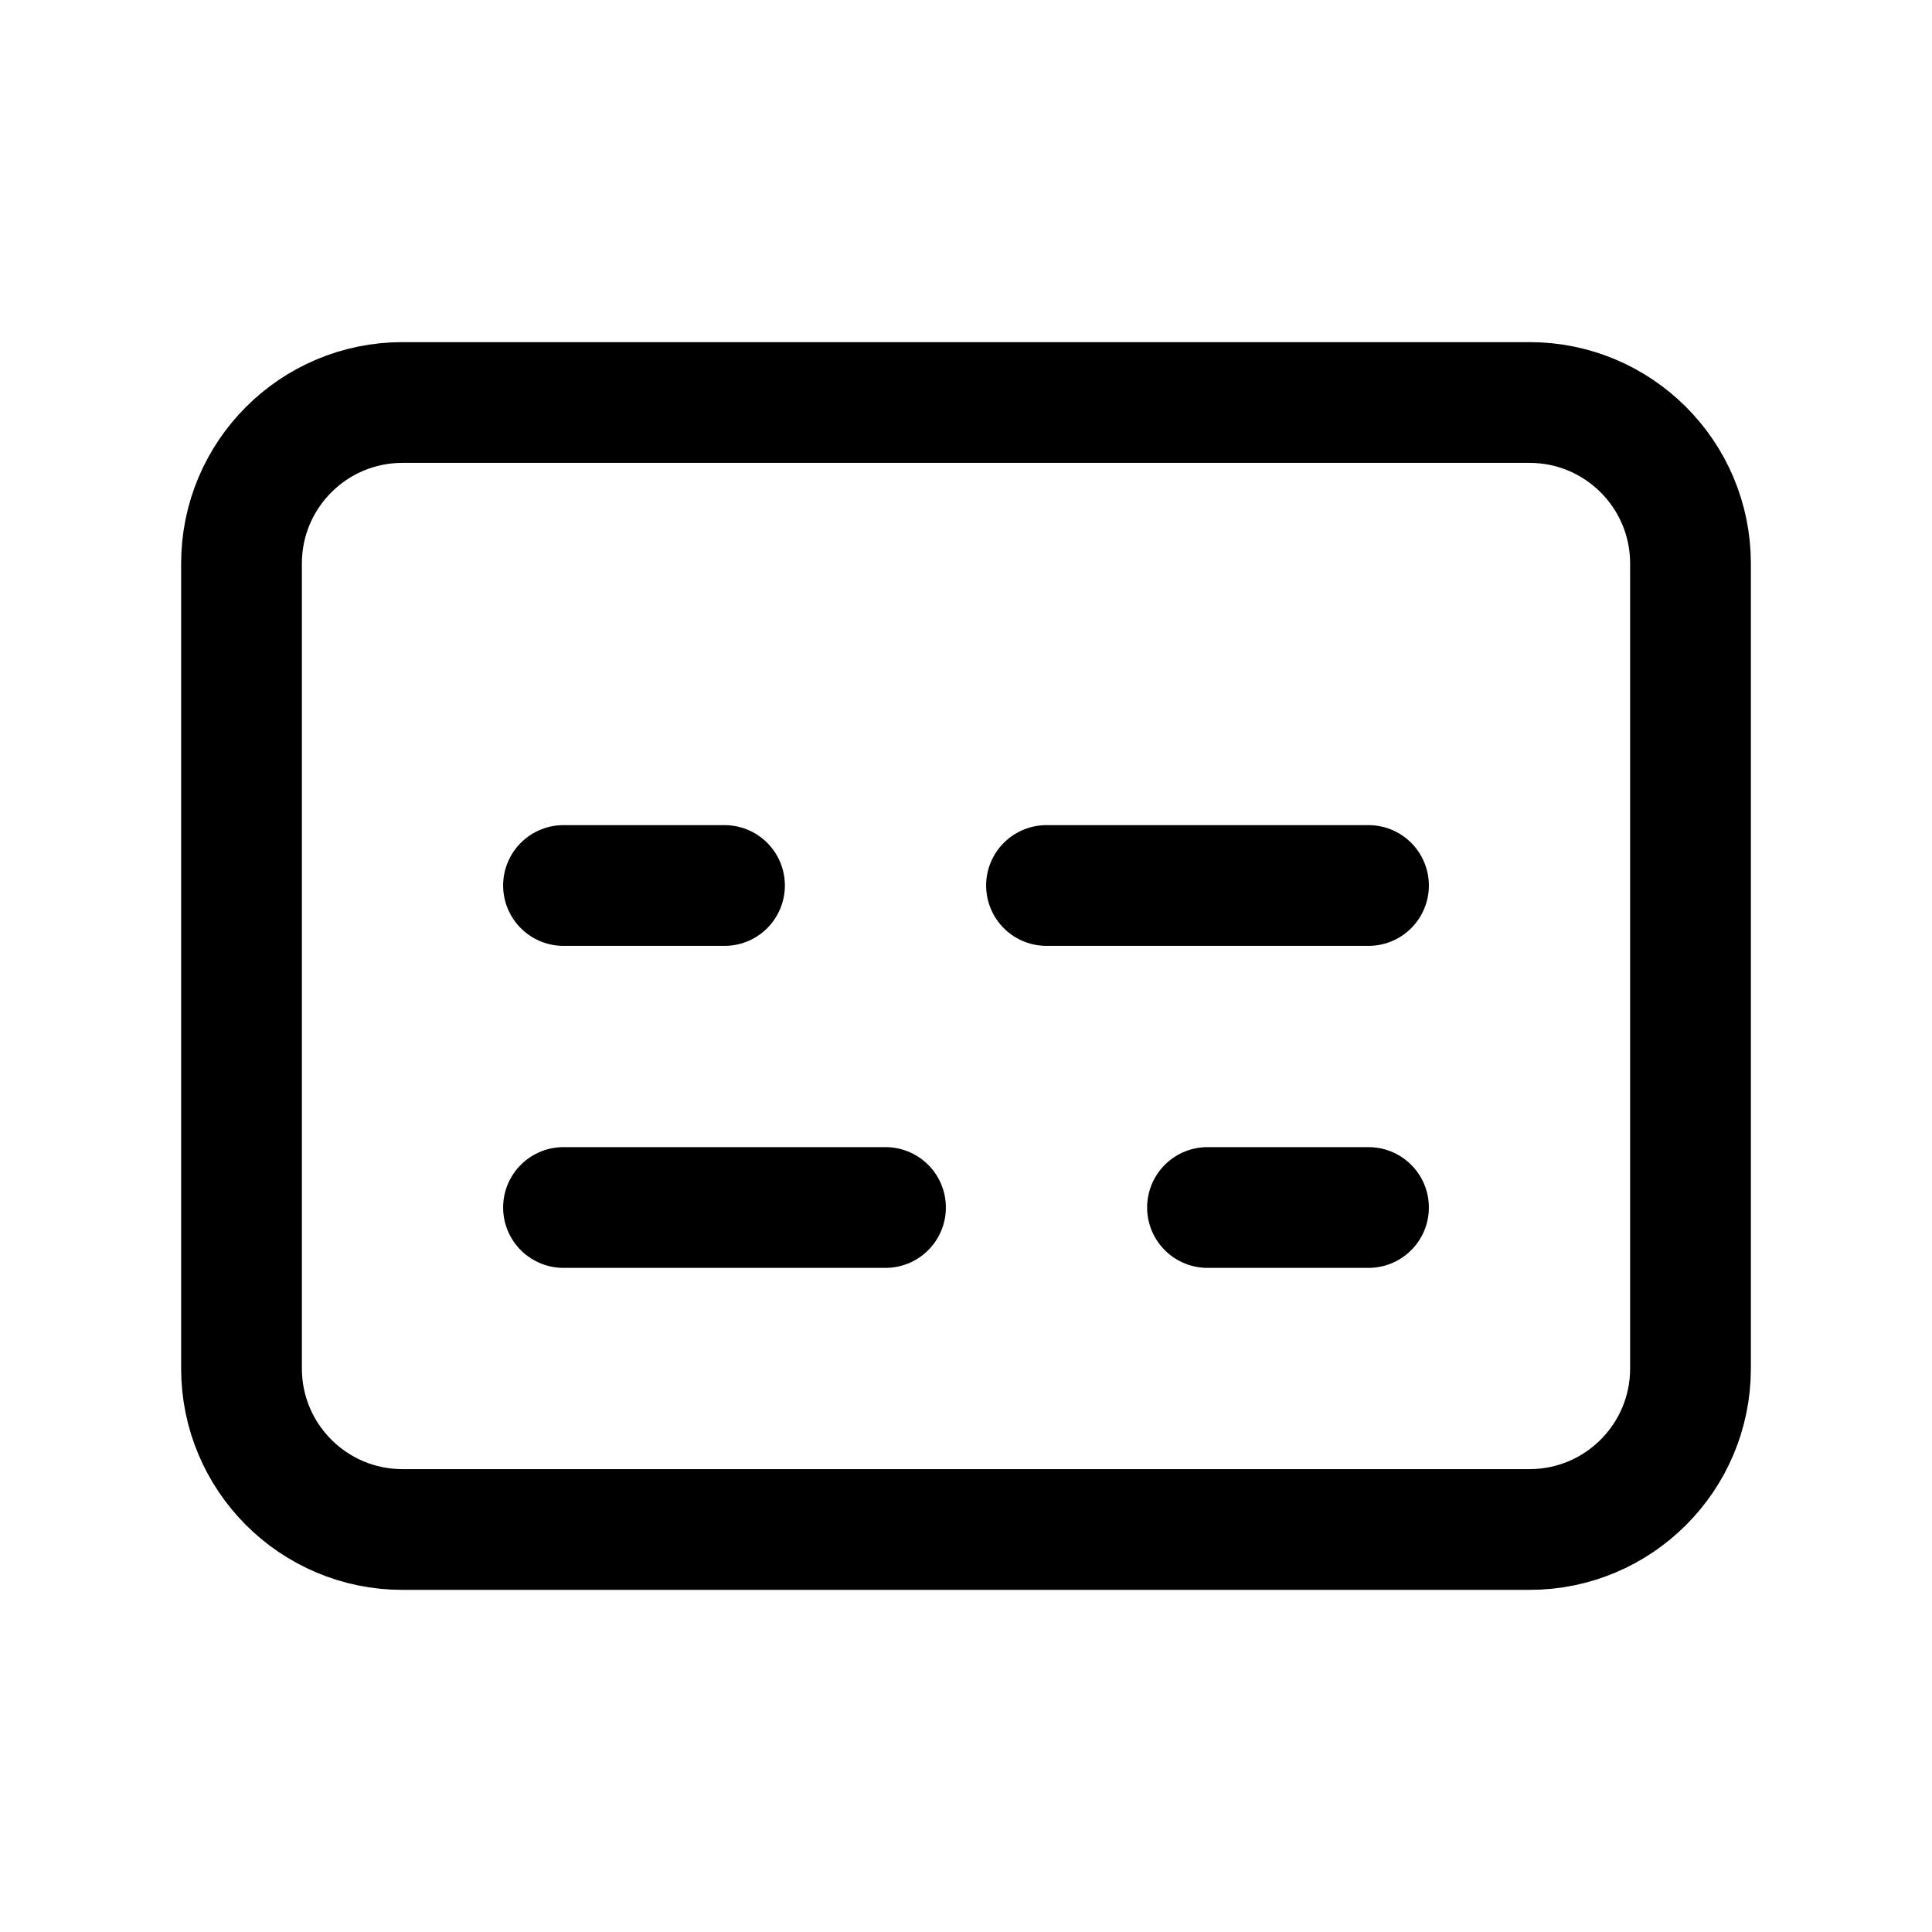
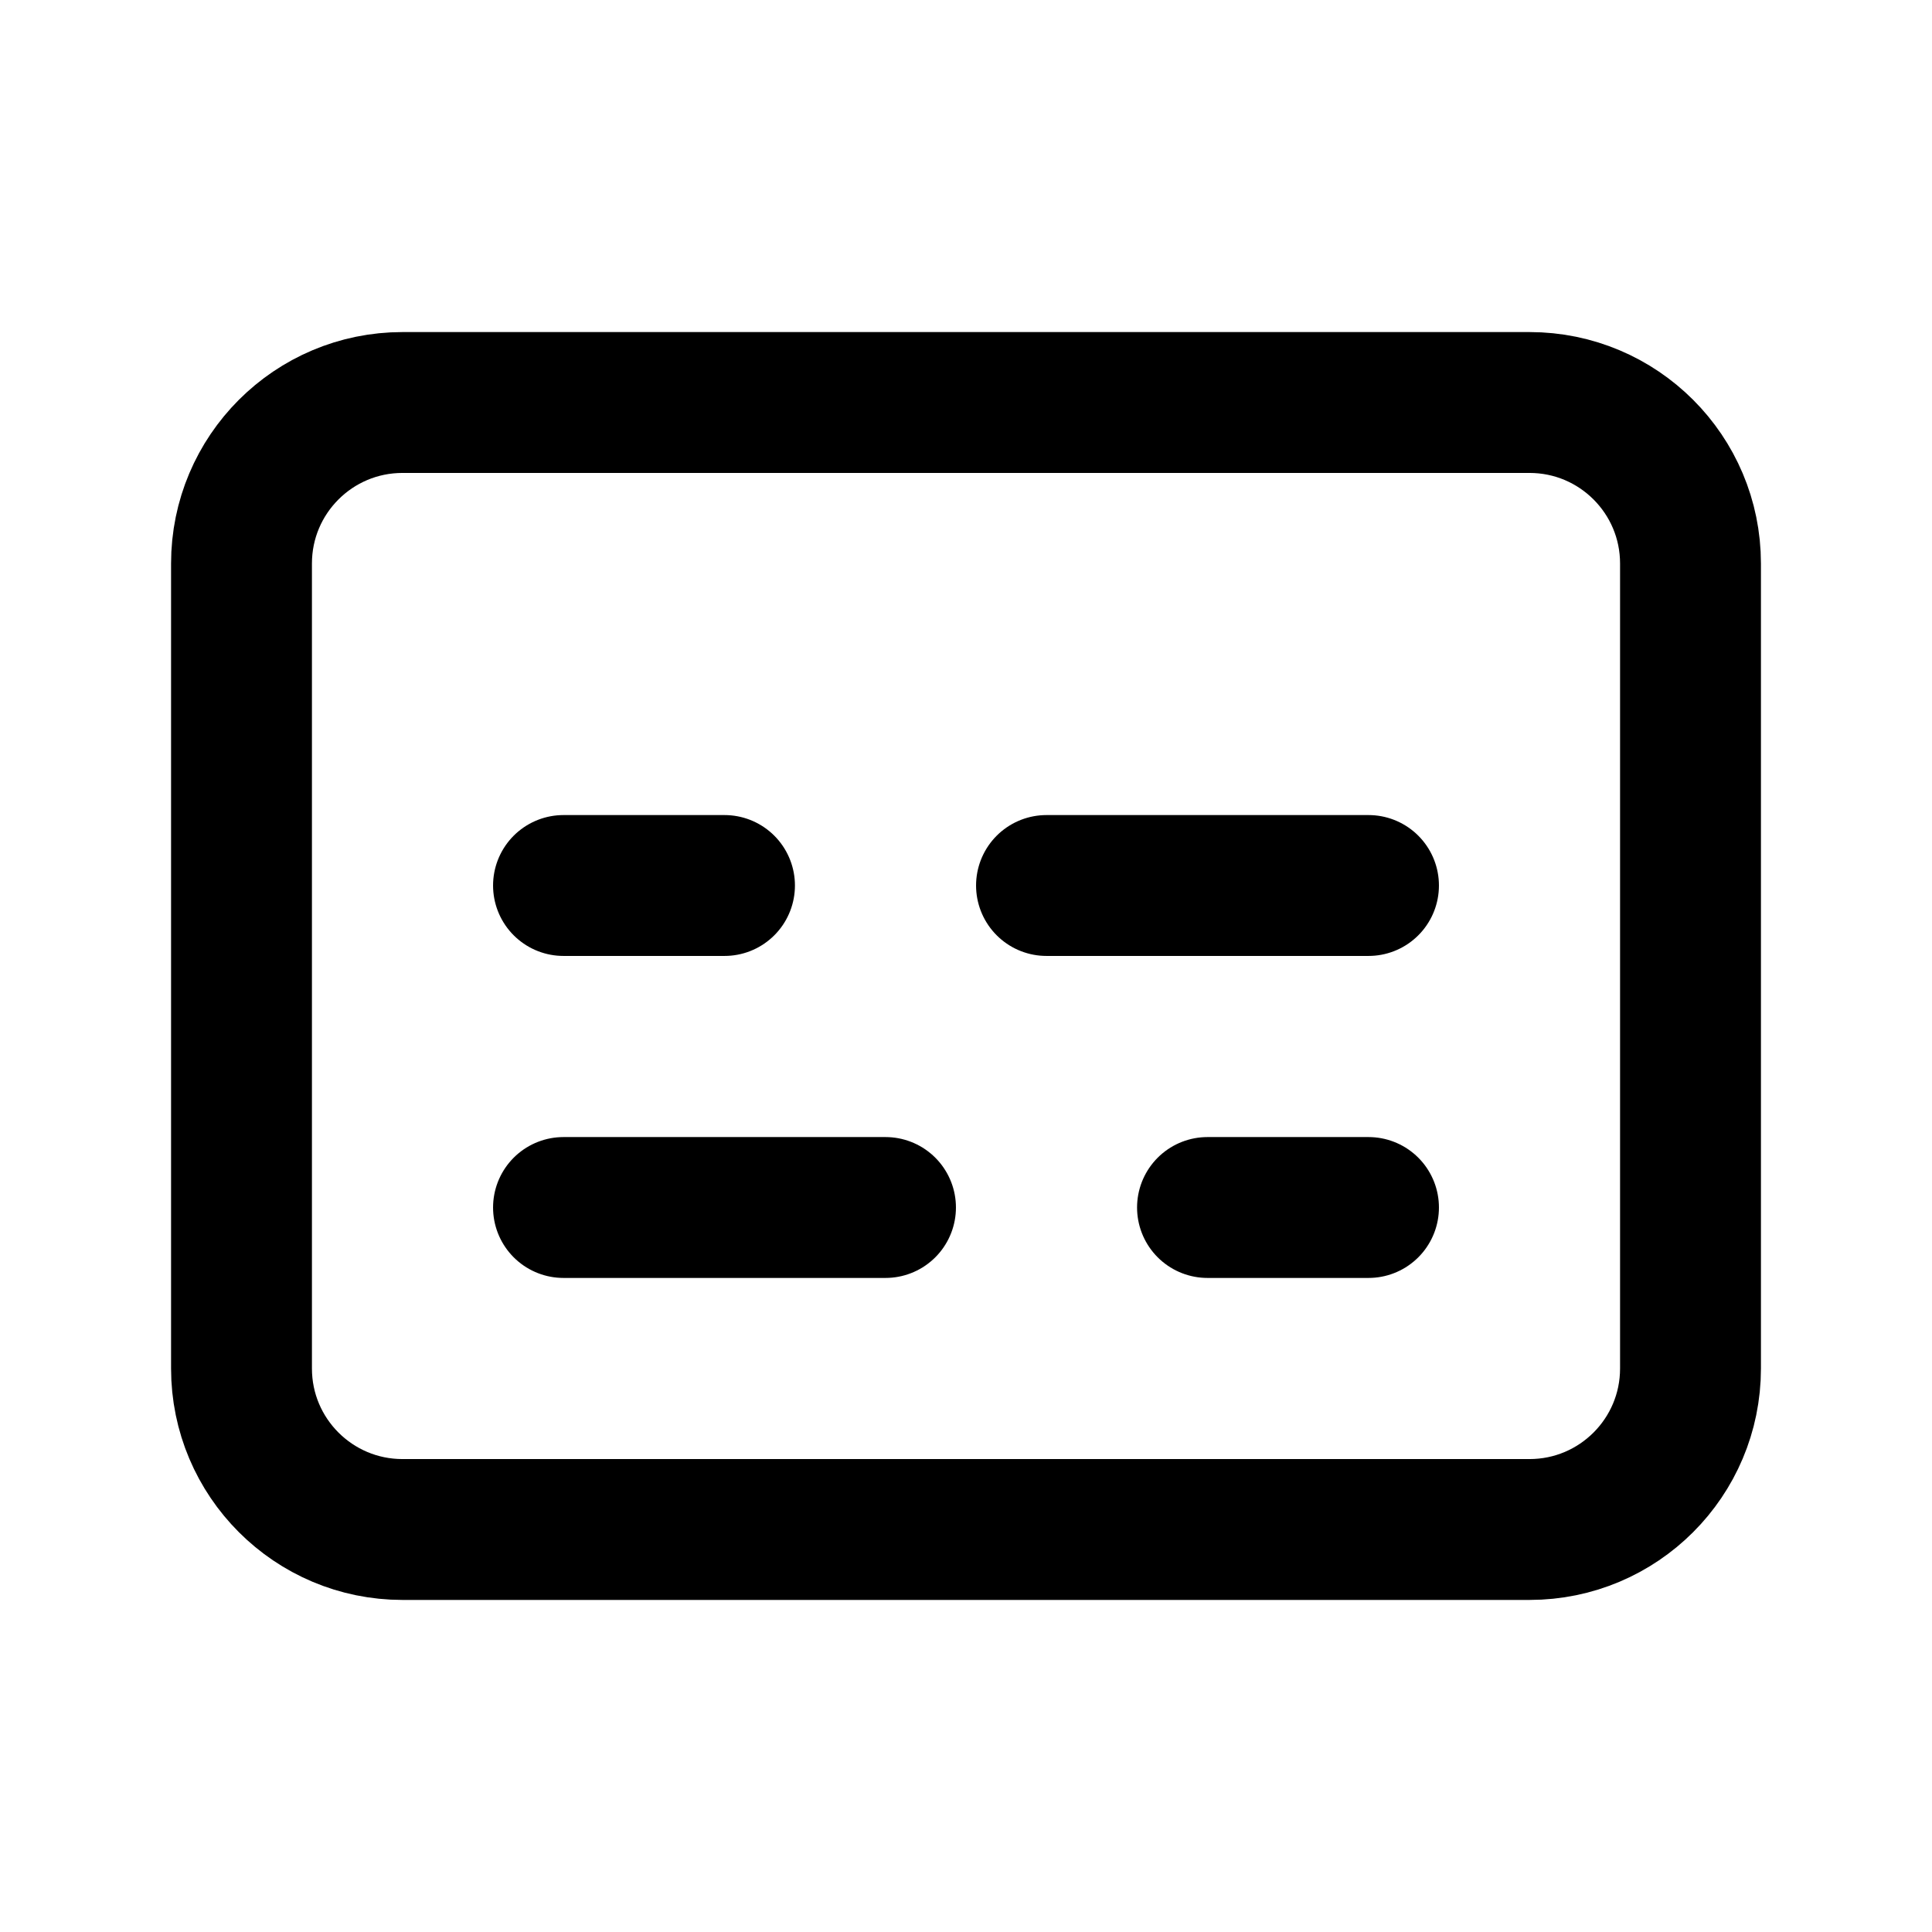
- <svg xmlns="http://www.w3.org/2000/svg" width="24" height="24" viewBox="0 0 24 24" fill="none" stroke="currentColor" stroke-width="1.5" stroke-linecap="round" stroke-linejoin="round">
+ <svg xmlns="http://www.w3.org/2000/svg" width="24" height="24" viewBox="0 0 24 24" fill="none" stroke="currentColor" stroke-width="1.75" stroke-linecap="round" stroke-linejoin="round">
  <rect width="18" height="14" x="3" y="5" rx="2" ry="2" />
  <path d="M7 15h4M15 15h2M7 11h2M13 11h4" />
</svg>
